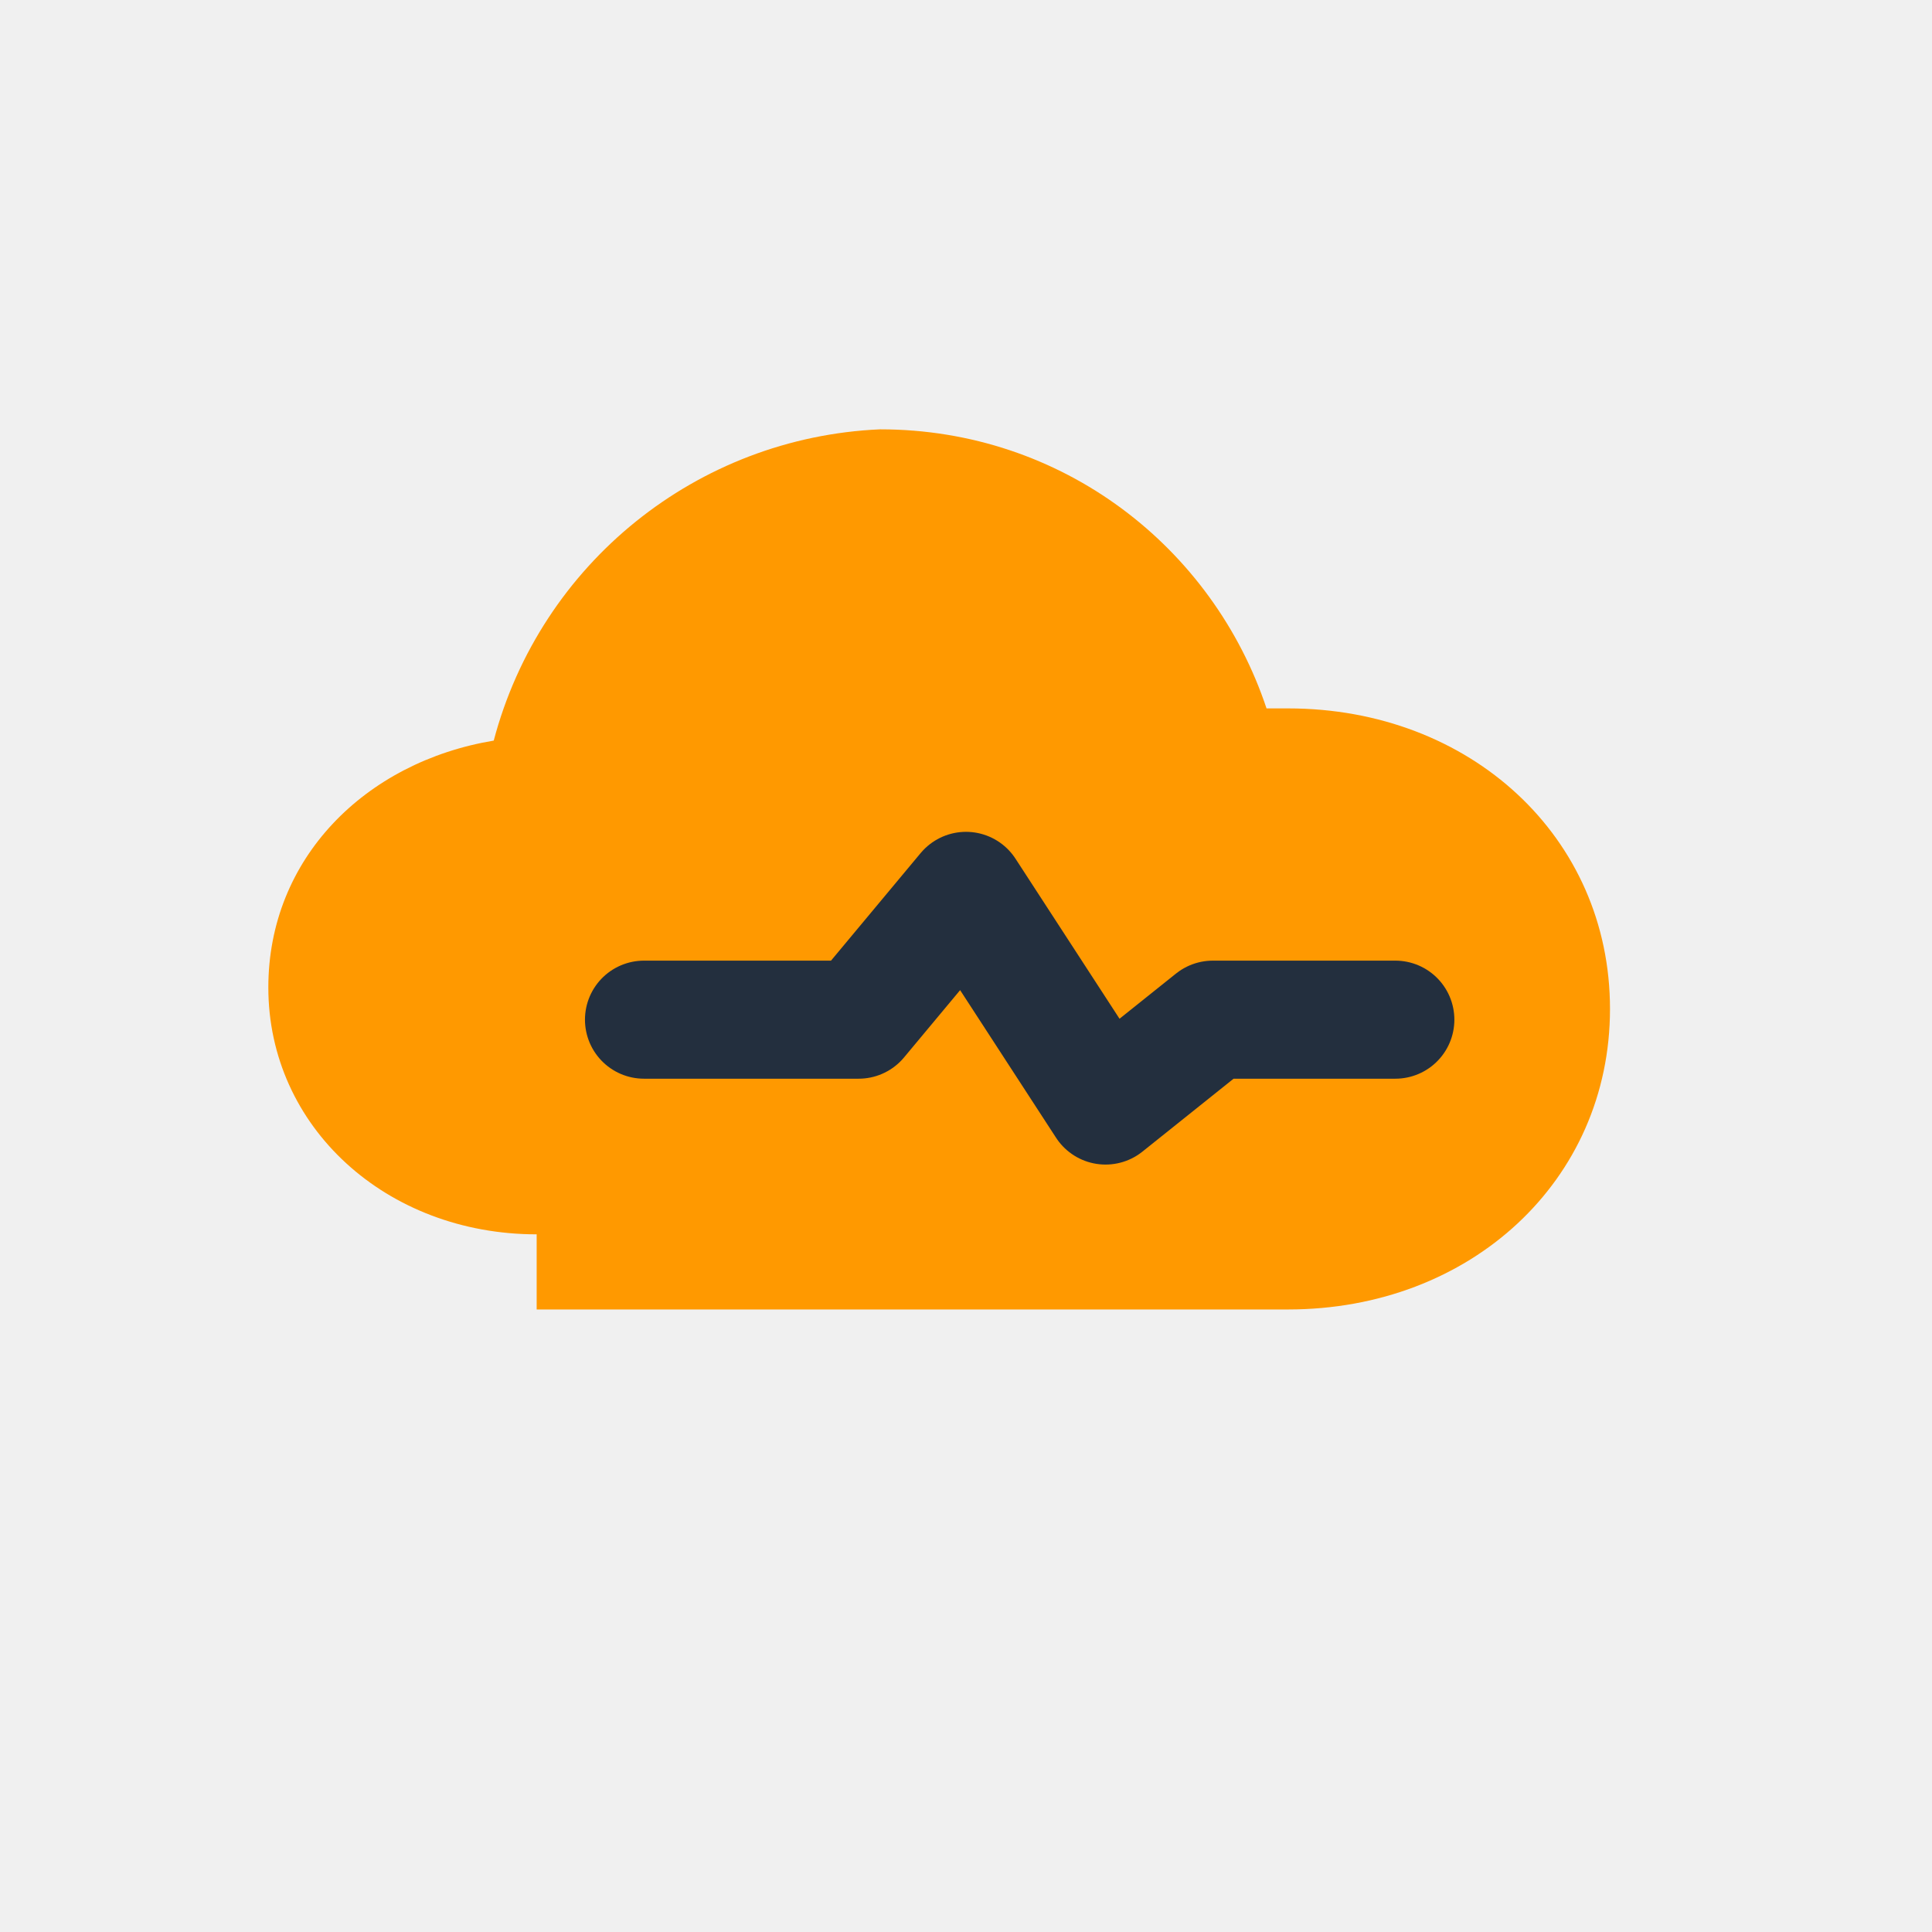
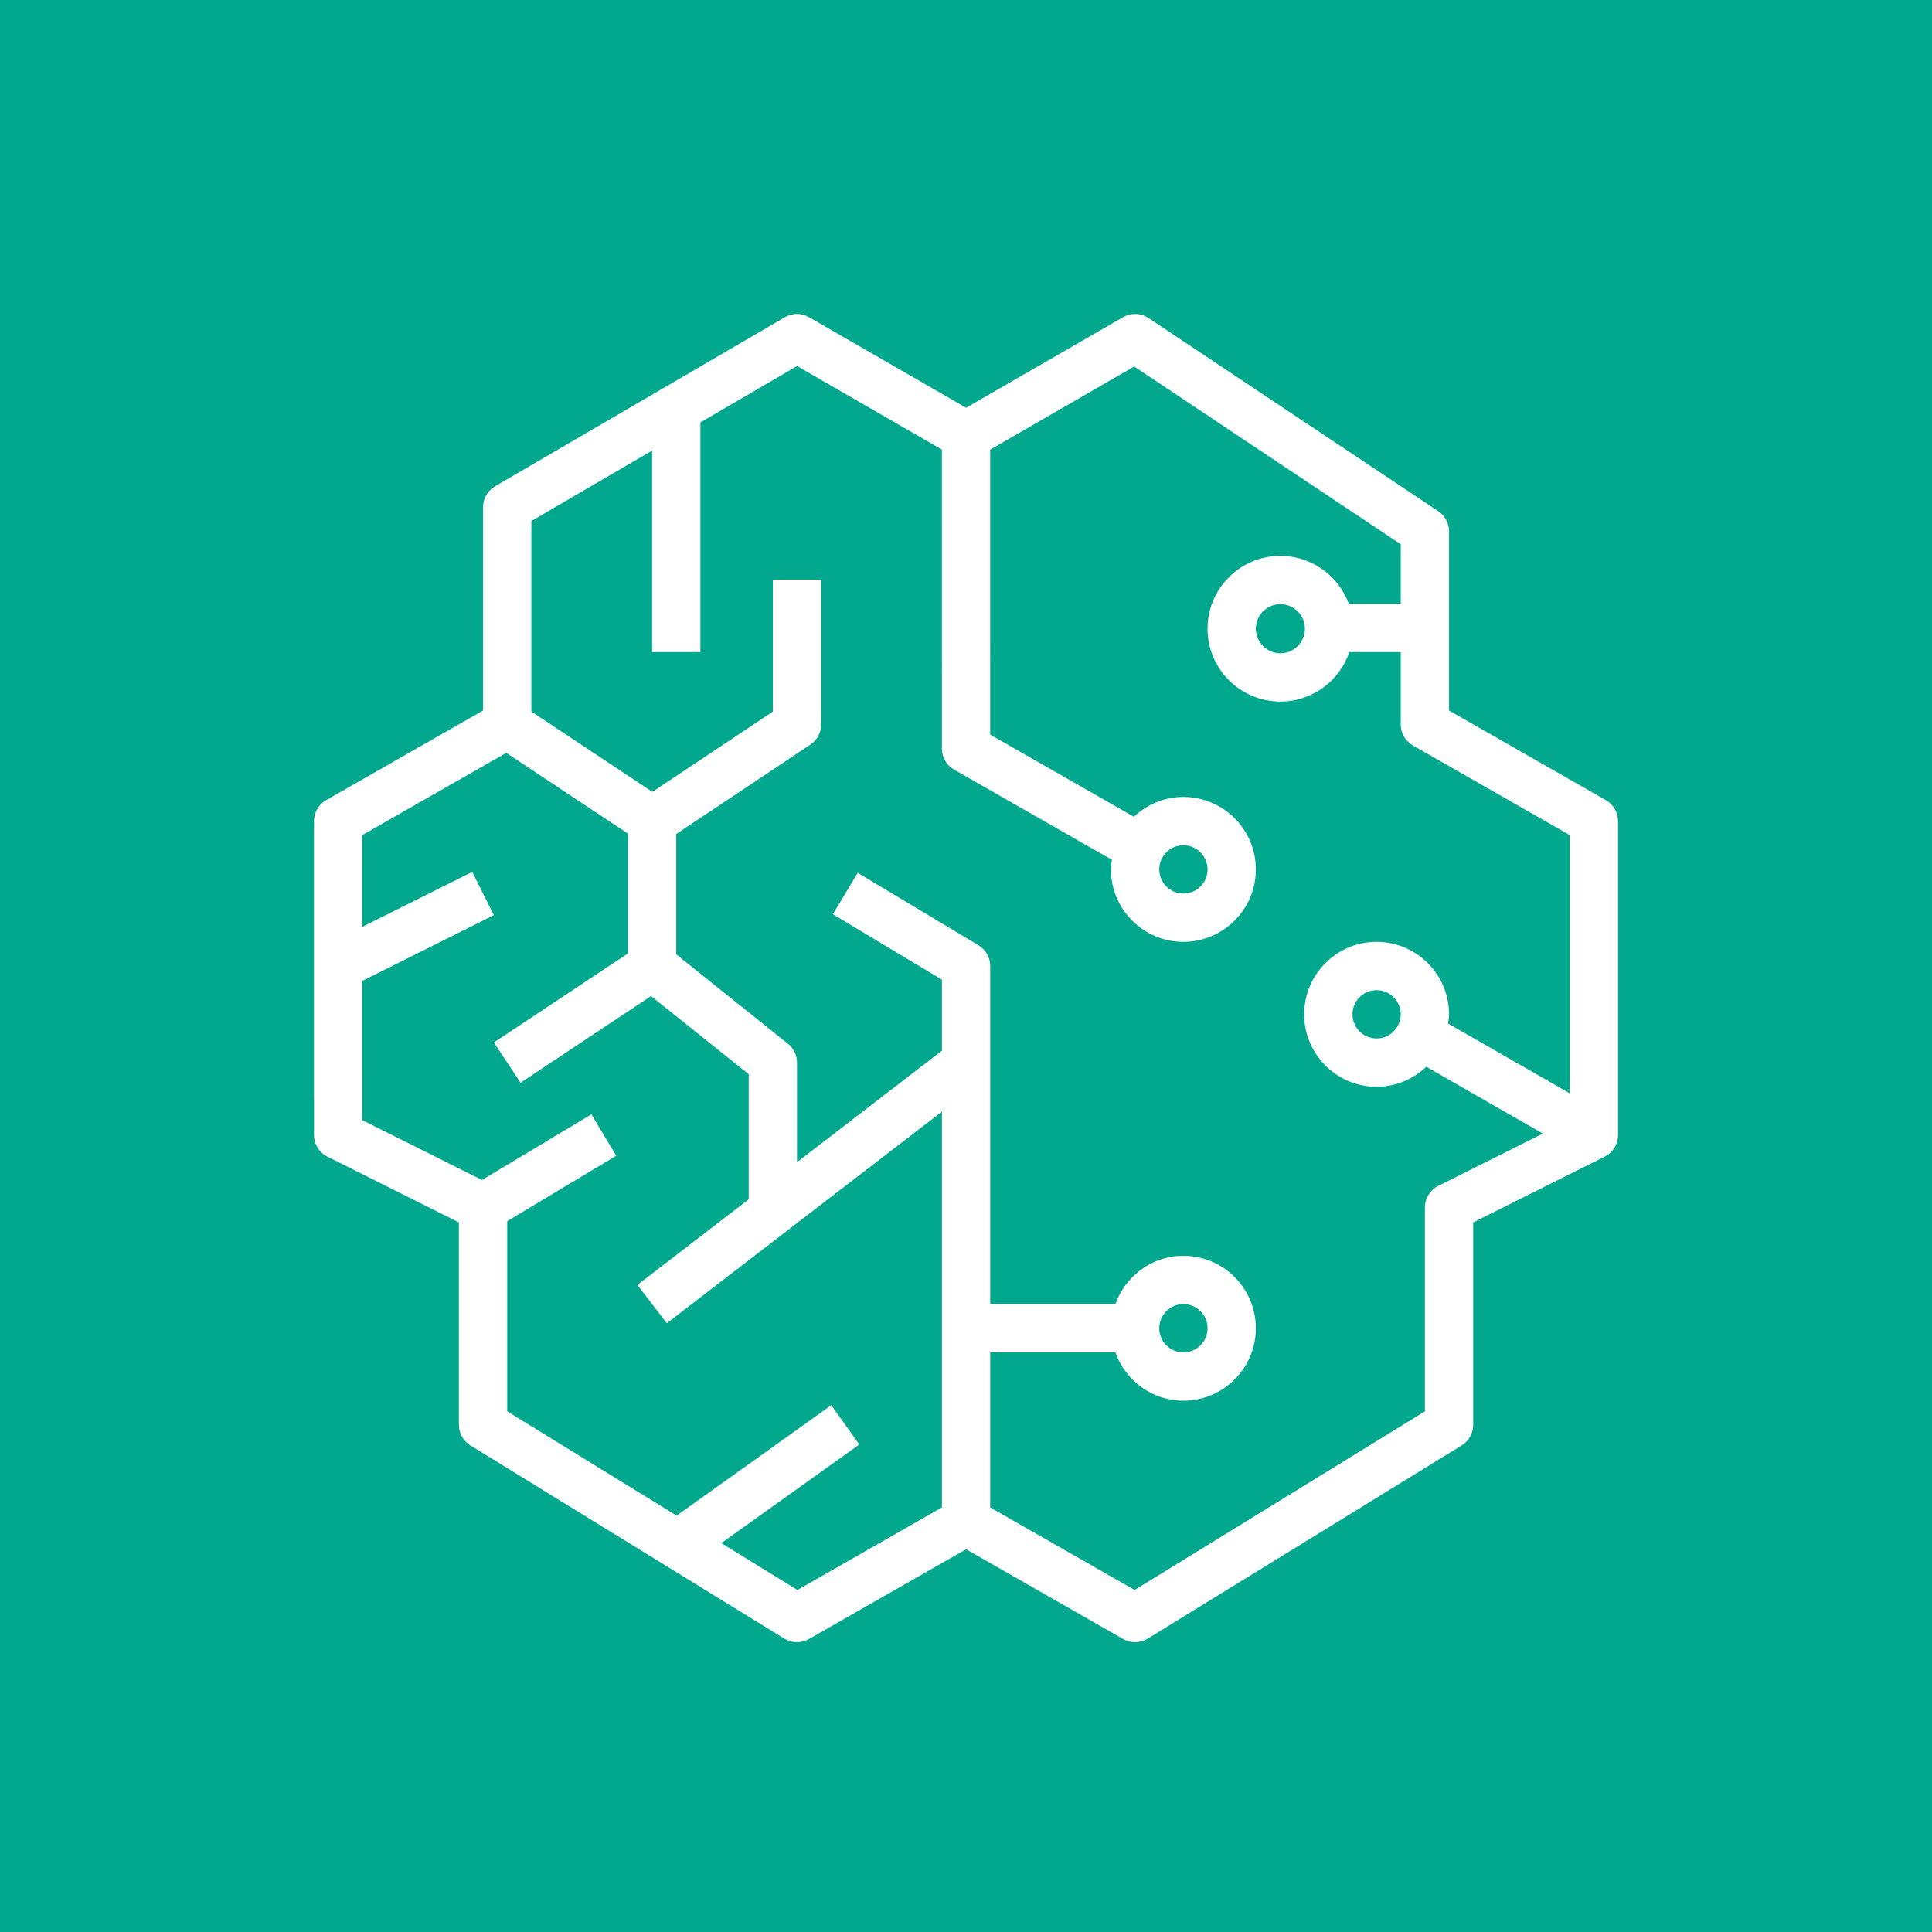
- <svg xmlns="http://www.w3.org/2000/svg" width="18" height="18" viewBox="0 0 18 18">
-   <path d="M5 11.5c-1.4 0-2.5-1-2.5-2.3 0-1.2.9-2.1 2.1-2.3A3.9 3.9 0 0 1 8.2 4c1.7 0 3.1 1.1 3.6 2.6h.2c1.7 0 3 1.2 3 2.8s-1.3 2.8-3 2.8H5z" fill="#FF9900" />
-   <path d="M6 9.5h2l1-1.2 1.3 2 1-.8h1.7" stroke="#232F3E" stroke-width="1.1" stroke-linecap="round" stroke-linejoin="round" fill="none" />
+ <svg xmlns="http://www.w3.org/2000/svg" width="80px" height="80px" viewBox="0 0 80 80" version="1.1">
+   <g id="Icon-Architecture/64/Arch_Amazon-SageMaker_64" stroke="none" stroke-width="1" fill="none" fill-rule="evenodd">
+     <g id="Icon-Architecture-BG/64/Machine-Learning" fill="#01A88D">
+       <rect id="Rectangle" x="0" y="0" width="80" height="80" />
+     </g>
+     <path d="M54.034,26.034 C54.034,26.594 53.578,27.05 53.017,27.05 C52.458,27.05 52.002,26.594 52.002,26.034 C52.002,25.474 52.458,25.018 53.017,25.018 C53.578,25.018 54.034,25.474 54.034,26.034 L54.034,26.034 Z M48.002,36 C48.002,35.449 48.45,35 49.002,35 C49.554,35 50.002,35.449 50.002,36 C50.002,36.551 49.554,37 49.002,37 C48.45,37 48.002,36.551 48.002,36 L48.002,36 Z M48.002,55 C48.002,54.449 48.45,54 49.002,54 C49.554,54 50.002,54.449 50.002,55 C50.002,55.551 49.554,56 49.002,56 C48.45,56 48.002,55.551 48.002,55 L48.002,55 Z M58.002,42 C58.002,42.551 57.554,43 57.002,43 C56.45,43 56.002,42.551 56.002,42 C56.002,41.449 56.45,41 57.002,41 C57.554,41 58.002,41.449 58.002,42 L58.002,42 Z M65,45.272 L59.963,42.382 C59.979,42.256 60.002,42.131 60.002,42 C60.002,40.346 58.656,39 57.002,39 C55.347,39 54.002,40.346 54.002,42 C54.002,43.654 55.347,45 57.002,45 C57.801,45 58.523,44.681 59.061,44.171 L63.886,46.939 L59.555,49.105 C59.216,49.275 59.002,49.621 59.002,50 L59.002,58.441 L46.983,65.837 L41.003,62.42 L41.003,56 L46.186,56 C46.6,57.161 47.7,58 49.002,58 C50.656,58 52.002,56.654 52.002,55 C52.002,53.345 50.656,52 49.002,52 C47.7,52 46.6,52.838 46.186,54 L41.003,54 L41.003,40 C41.003,39.649 40.818,39.323 40.517,39.142 L35.516,36.142 L34.487,37.857 L39.003,40.566 L39.003,43.507 L33.002,48.123 L33.002,44 C33.002,43.696 32.864,43.408 32.627,43.219 L28.002,39.519 L28.002,34.535 L33.556,30.833 C33.835,30.647 34.002,30.335 34.002,30.001 L34.002,24.001 L32.002,24.001 L32.002,29.466 L27.013,32.79 L22.002,29.464 L22.002,21.575 L27.002,18.659 L27.002,27.001 L29.002,27.001 L29.002,17.492 L33.005,15.157 L39.001,18.616 L39.002,31.001 C39.002,31.36 39.194,31.69 39.506,31.868 L46.042,35.603 C46.024,35.734 46.002,35.864 46.002,36 C46.002,37.654 47.347,39 49.002,39 C50.656,39 52.002,37.654 52.002,36 C52.002,34.346 50.656,33 49.002,33 C48.208,33 47.49,33.315 46.953,33.82 L41.002,30.42 L41.001,18.618 L46.964,15.177 L58.002,22.536 L58.002,25.001 L55.851,25.001 C55.429,23.845 54.318,23.018 53.017,23.018 C51.354,23.018 50.002,24.371 50.002,26.034 C50.002,27.697 51.354,29.05 53.017,29.05 C54.343,29.05 55.471,28.191 55.875,27.001 L58.002,27.001 L58.002,30.001 C58.002,30.36 58.194,30.691 58.506,30.869 L65,34.58 L65,45.272 Z M33.02,65.837 L29.867,63.897 L35.583,59.814 L34.421,58.186 L28.018,62.759 L21.002,58.441 L21.002,50.566 L25.516,47.857 L24.487,46.142 L19.958,48.86 L15.002,46.382 L15.001,40.617 L20.449,37.894 L19.555,36.105 L15.001,38.381 L15.002,34.58 L20.963,31.175 L26.002,34.519 L26.002,39.48 L20.449,43.167 L21.555,44.833 L26.958,41.245 L31.002,44.48 L31.002,49.662 L26.392,53.207 L27.611,54.792 L39.003,46.03 L39.003,62.419 L33.02,65.837 Z M66.496,33.132 L60.002,29.421 L60.002,22.001 C60.002,21.666 59.835,21.354 59.556,21.169 L47.556,13.169 C47.24,12.959 46.832,12.945 46.502,13.135 L40.004,16.885 L33.502,13.135 C33.19,12.955 32.807,12.955 32.498,13.137 L20.498,20.137 C20.19,20.316 20.002,20.645 20.002,21.001 L20.002,29.421 L13.506,33.132 C13.194,33.309 13.002,33.641 13.002,34 L13.002,34.417 C13.001,34.438 13,34.458 13,34.479 L13,45.363 C13,45.383 13.001,45.403 13.002,45.422 L13.002,47 C13.002,47.379 13.216,47.725 13.555,47.894 L19.002,50.618 L19.002,59 C19.002,59.347 19.181,59.669 19.477,59.851 L32.477,67.851 C32.638,67.95 32.82,68 33.002,68 C33.173,68 33.344,67.956 33.498,67.868 L40.003,64.152 L46.506,67.868 C46.821,68.049 47.213,68.042 47.526,67.851 L60.526,59.851 C60.822,59.669 61.002,59.347 61.002,59 L61.002,50.618 L66.447,47.894 C66.786,47.725 67,47.379 67,47 L67,34 C67,33.641 66.807,33.31 66.496,33.132 L66.496,33.132 Z" id="Amazon-SageMaker_Icon_64_Squid" fill="#FFFFFF" />
+   </g>
</svg>
